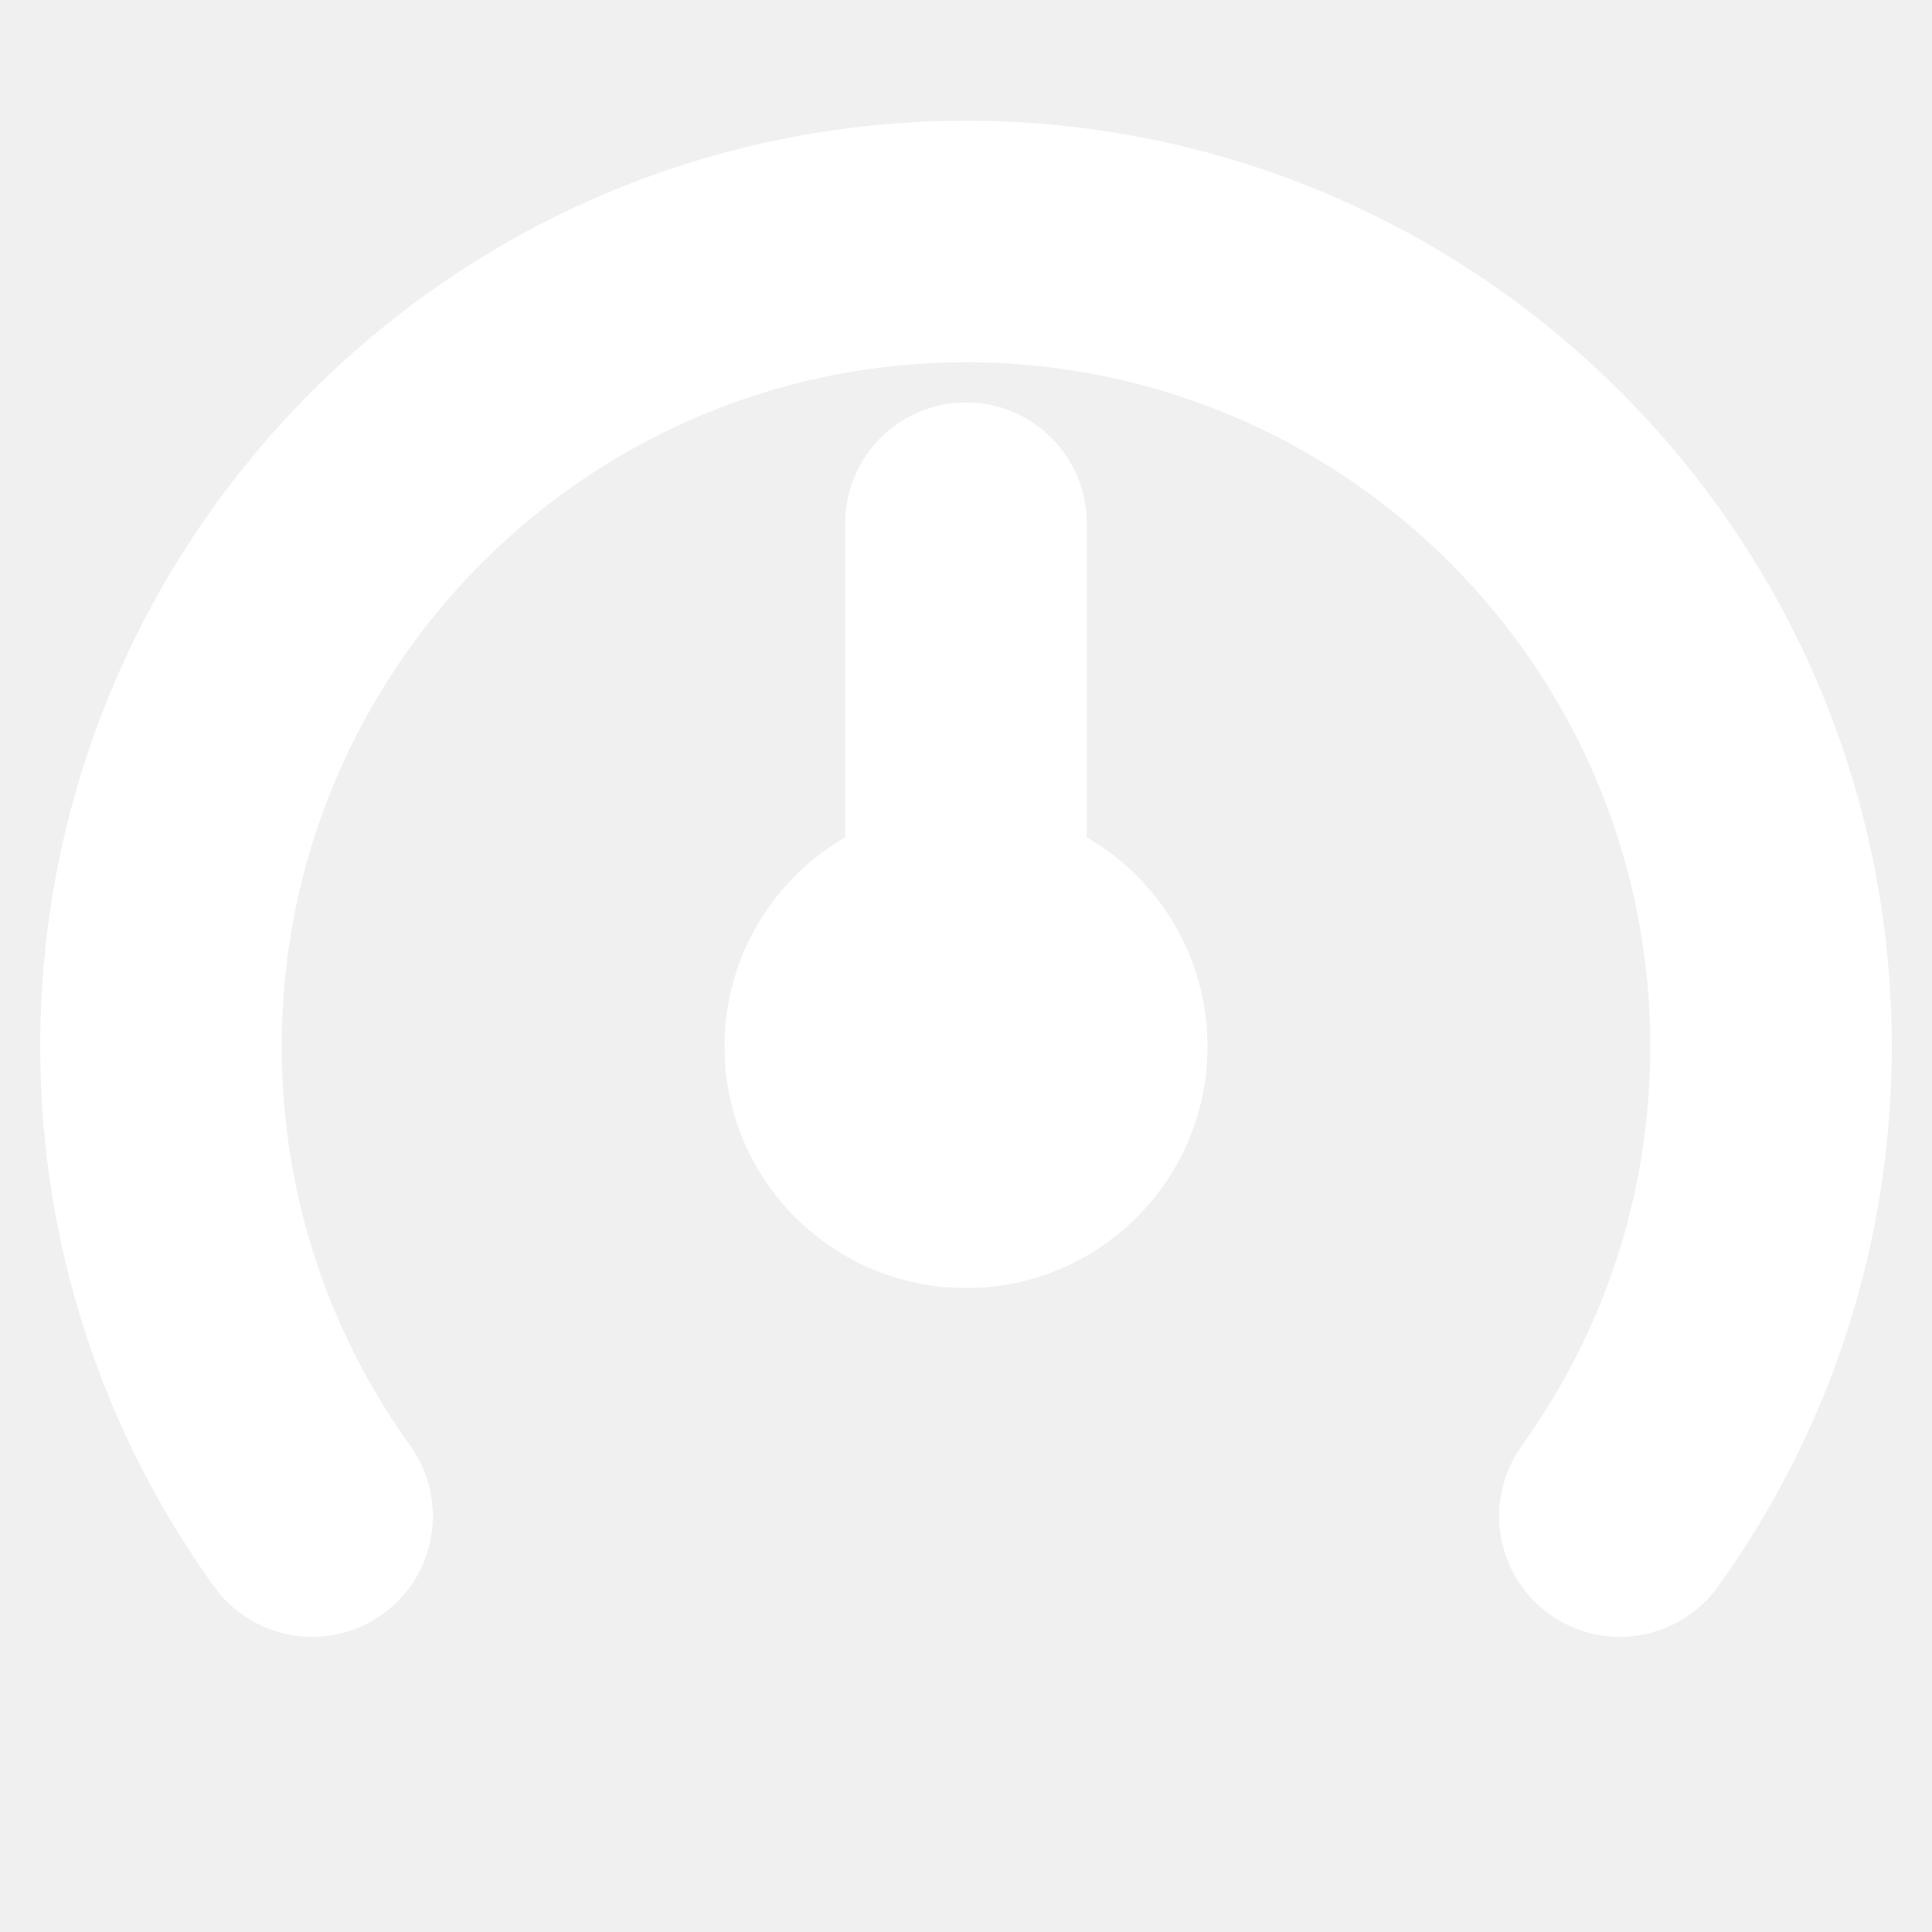
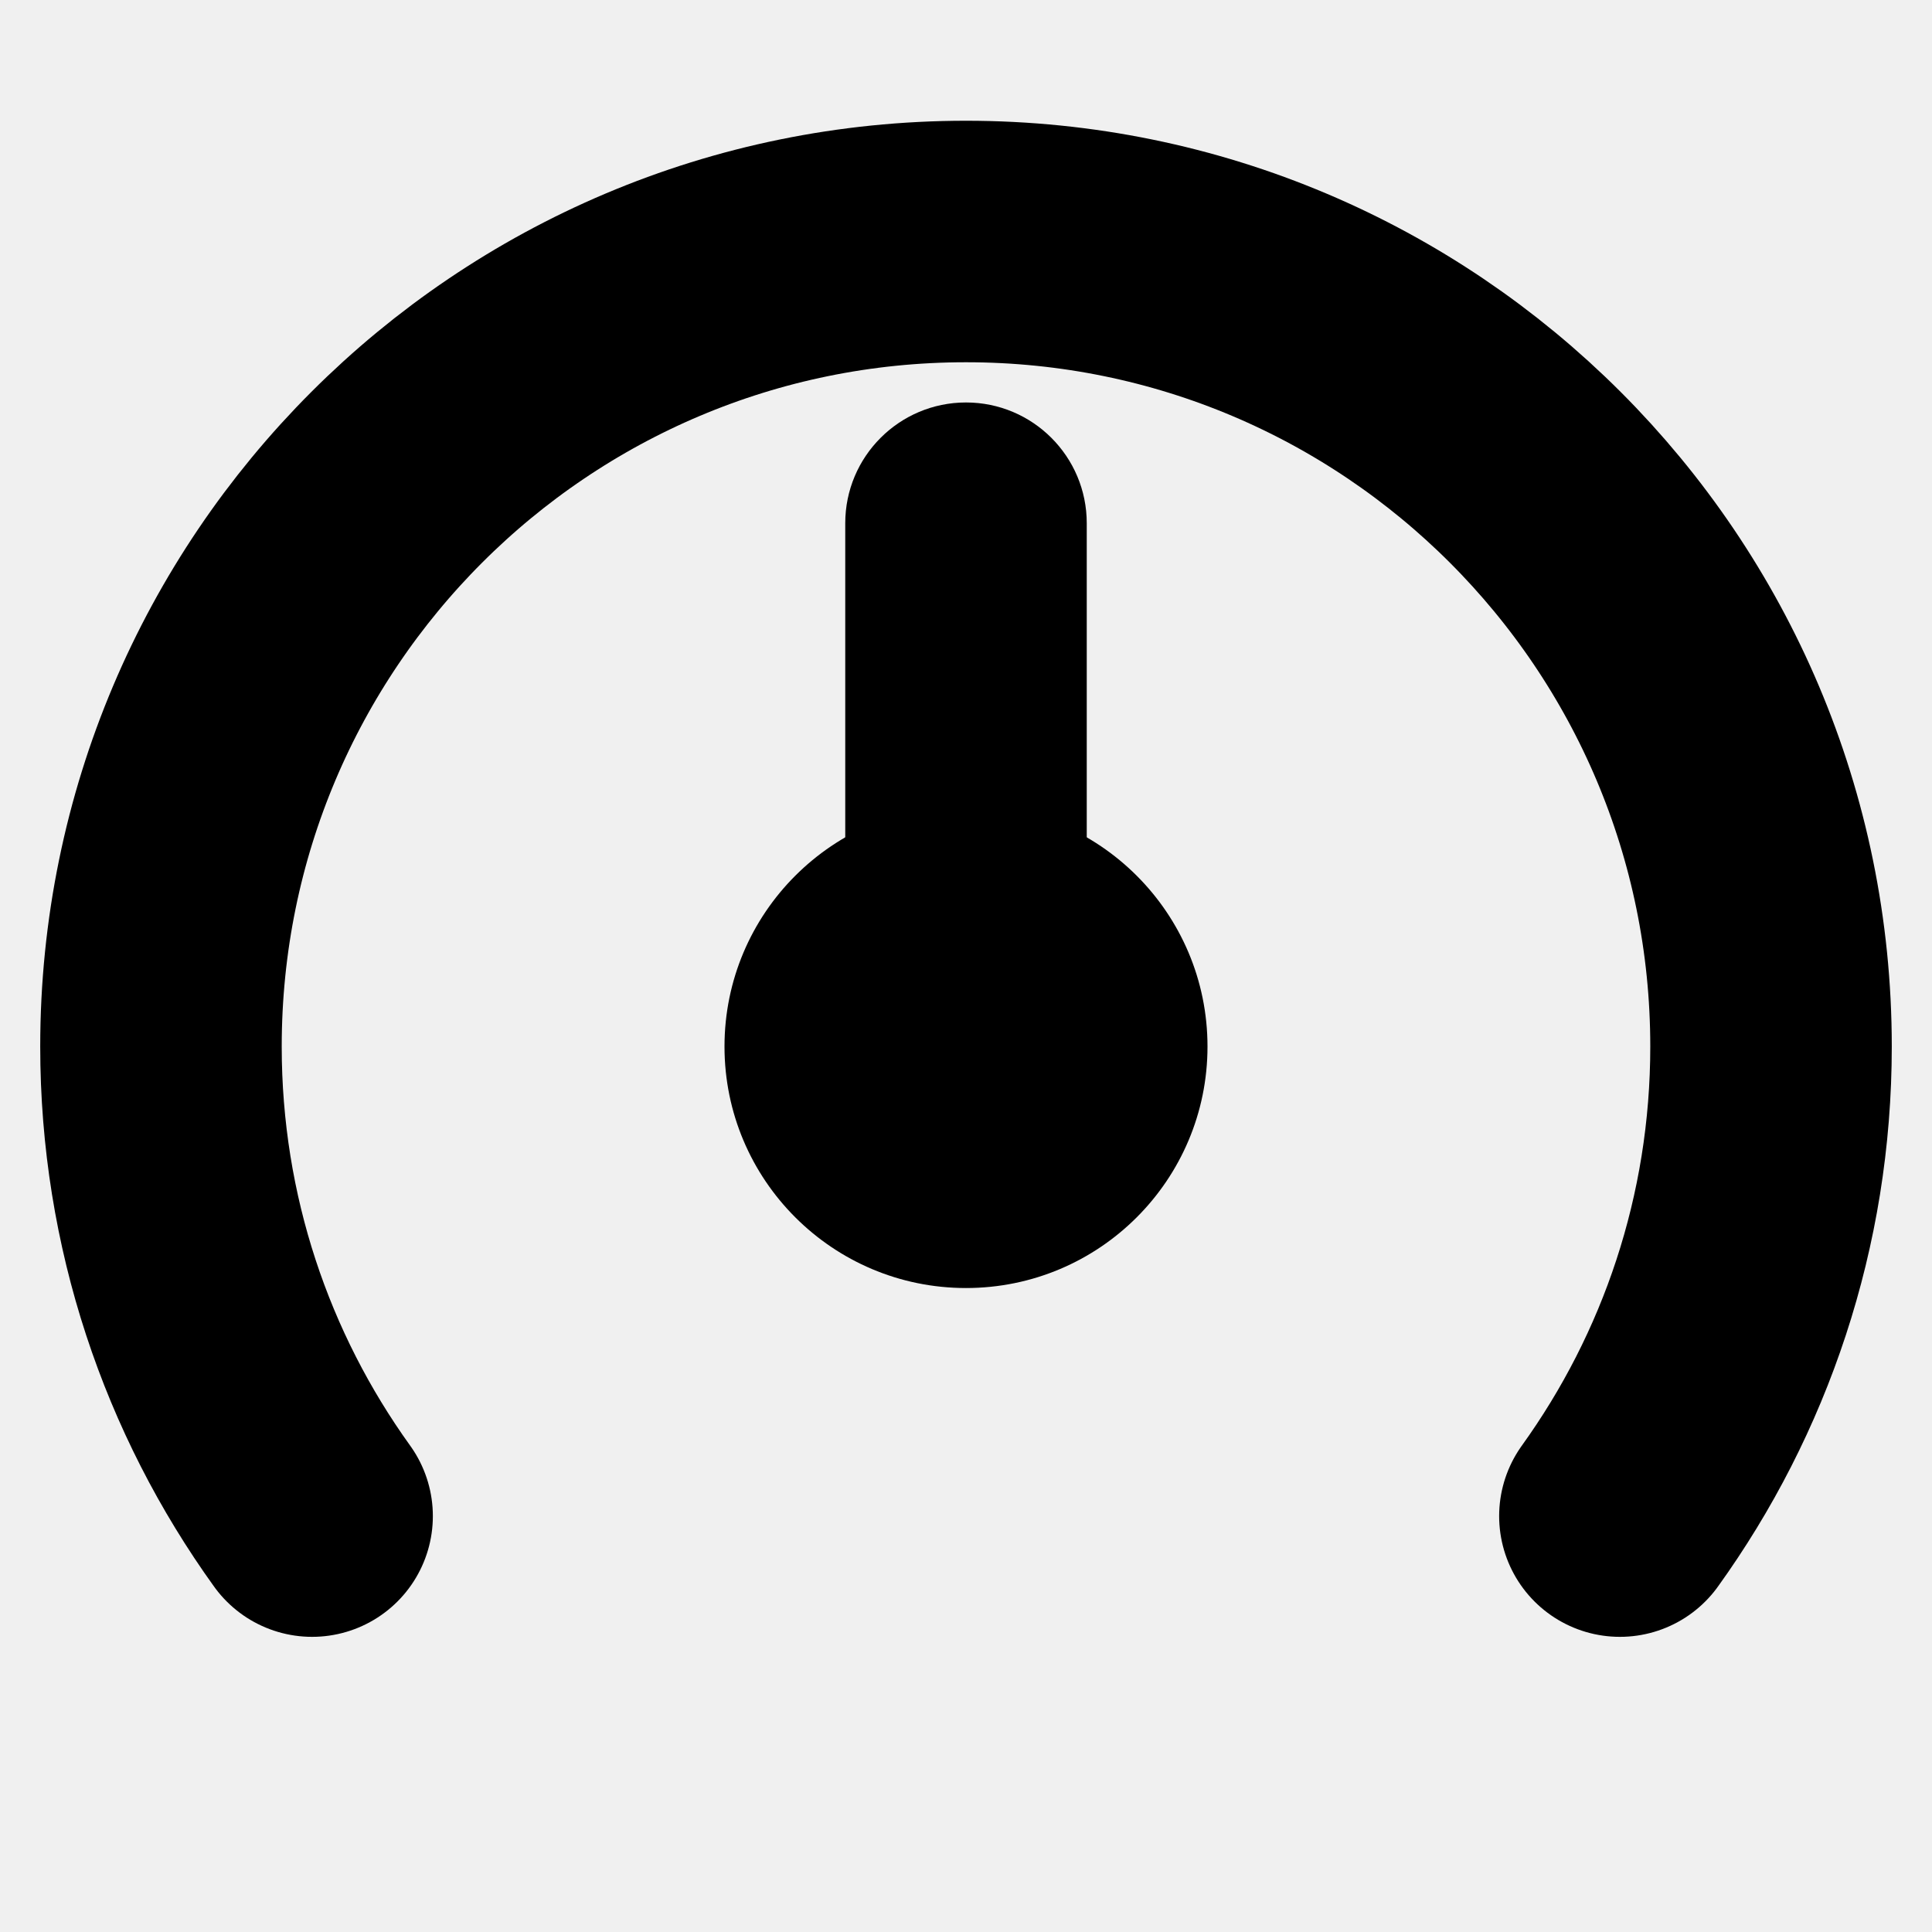
<svg xmlns="http://www.w3.org/2000/svg" width="22" height="22" viewBox="0 0 22 22" fill="none">
-   <path d="M3.554 17.264C2.471 15.759 1.833 13.912 1.833 11.917C1.833 6.854 5.937 2.75 11 2.75C16.063 2.75 20.167 6.854 20.167 11.917C20.167 13.912 19.529 15.759 18.446 17.264" stroke="white" stroke-width="2.75" stroke-linecap="round" />
-   <rect x="9.625" y="4.583" width="2.75" height="7.333" rx="1.375" fill="white" />
-   <circle cx="11" cy="11.917" r="2.75" fill="white" />
+   <path d="M3.554 17.264C2.471 15.759 1.833 13.912 1.833 11.917C1.833 6.854 5.937 2.75 11 2.75C16.063 2.75 20.167 6.854 20.167 11.917C20.167 13.912 19.529 15.759 18.446 17.264" stroke="CurrentColor" stroke-width="2.75" stroke-linecap="round" />
+   <rect x="9.625" y="4.583" width="2.75" height="7.333" rx="1.375" fill="currentColor" />
+   <circle cx="11" cy="11.917" r="2.75" fill="currentColor" />
</svg>
